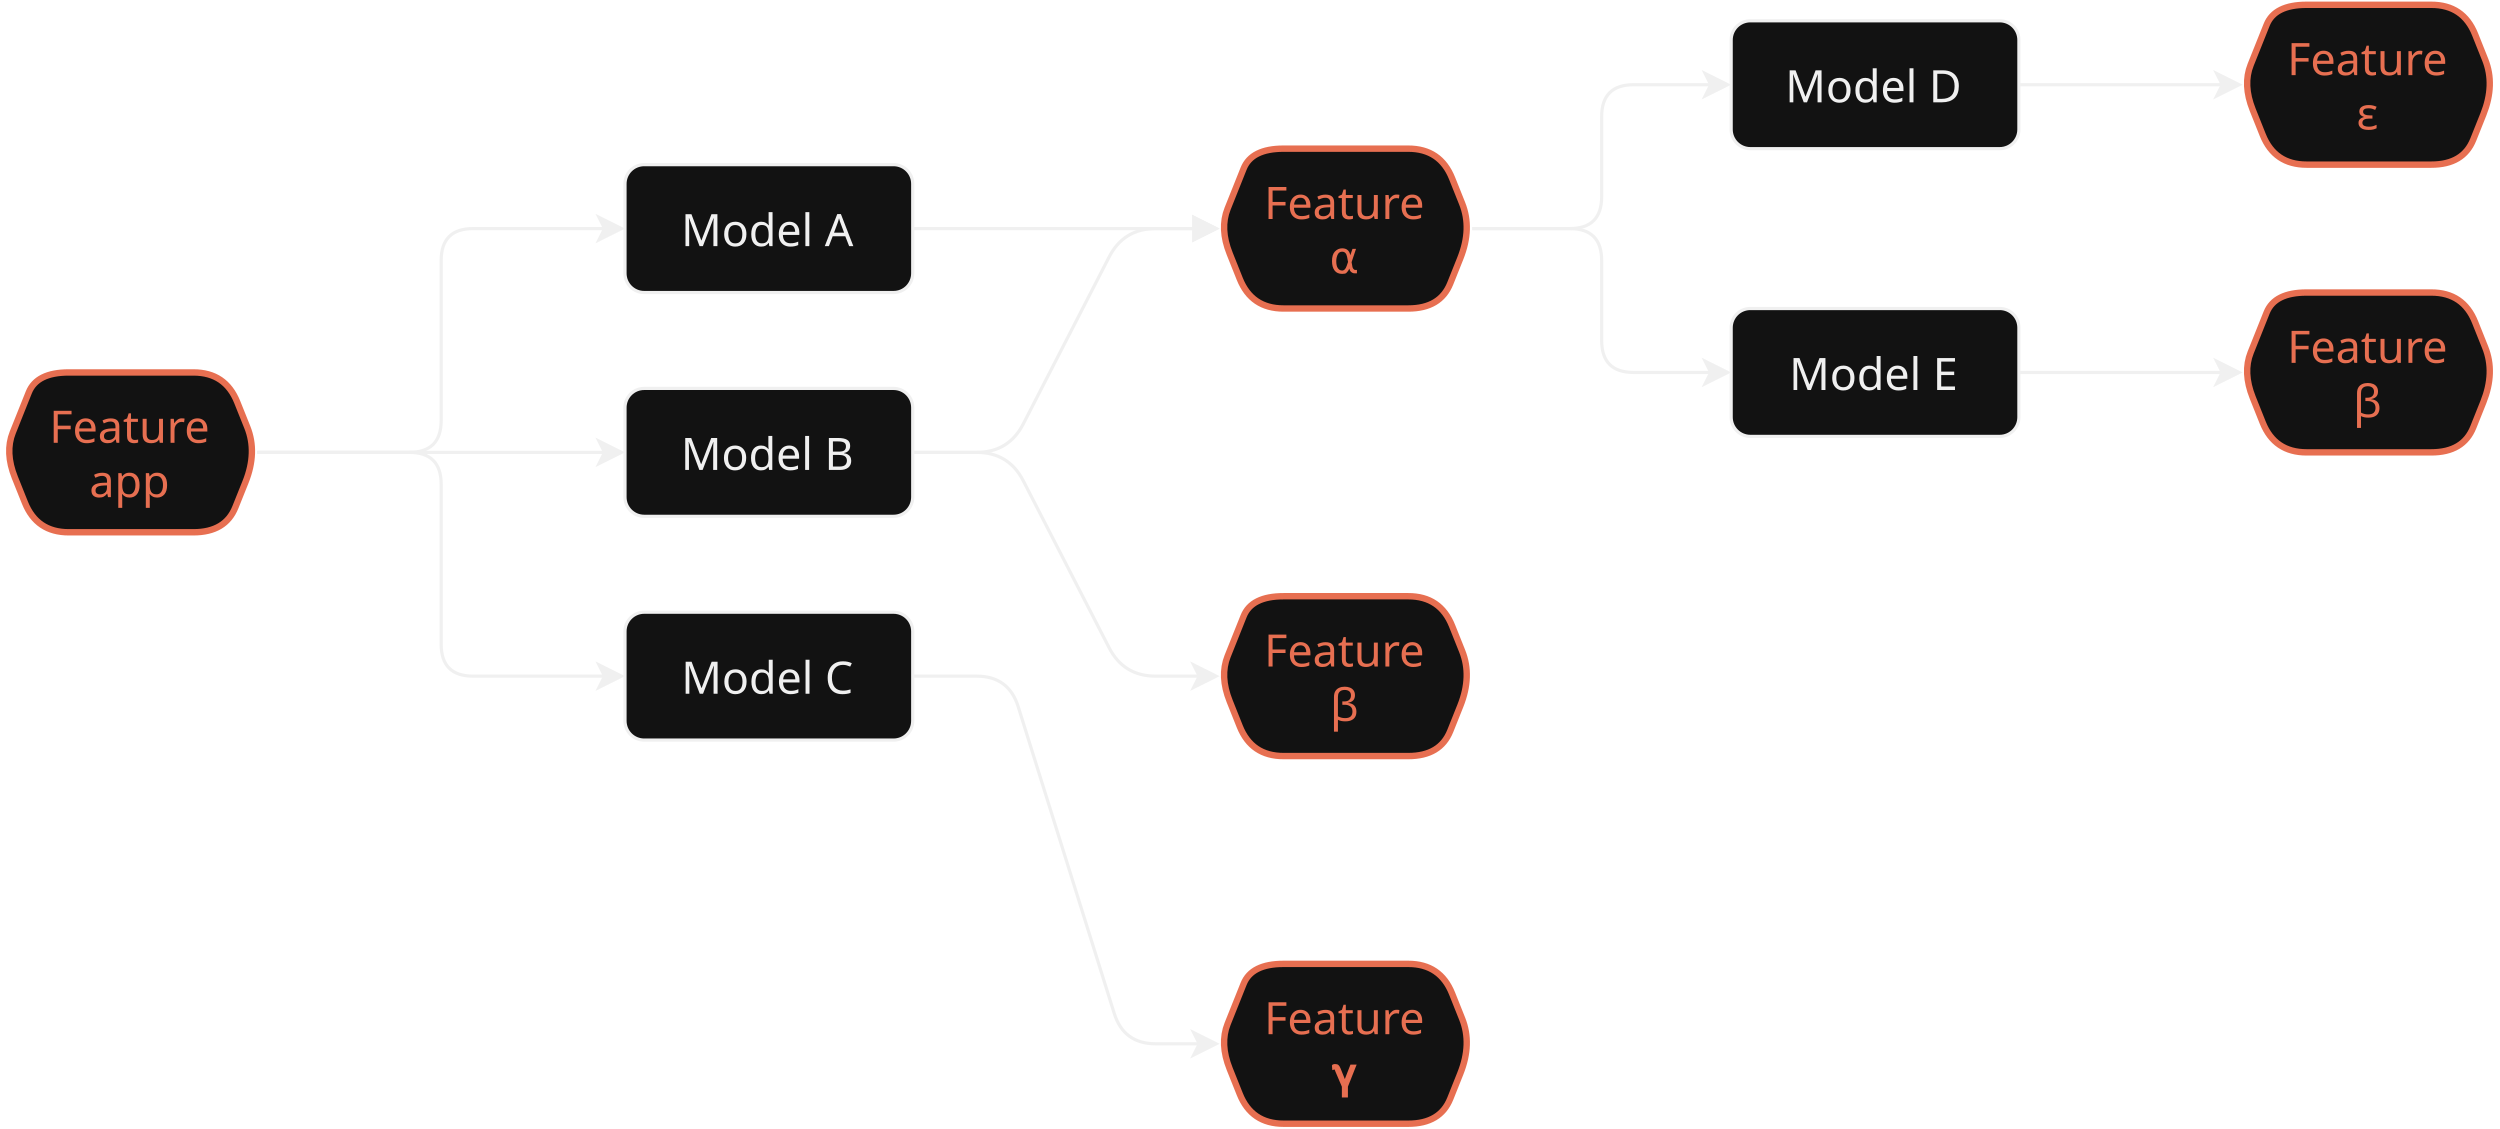
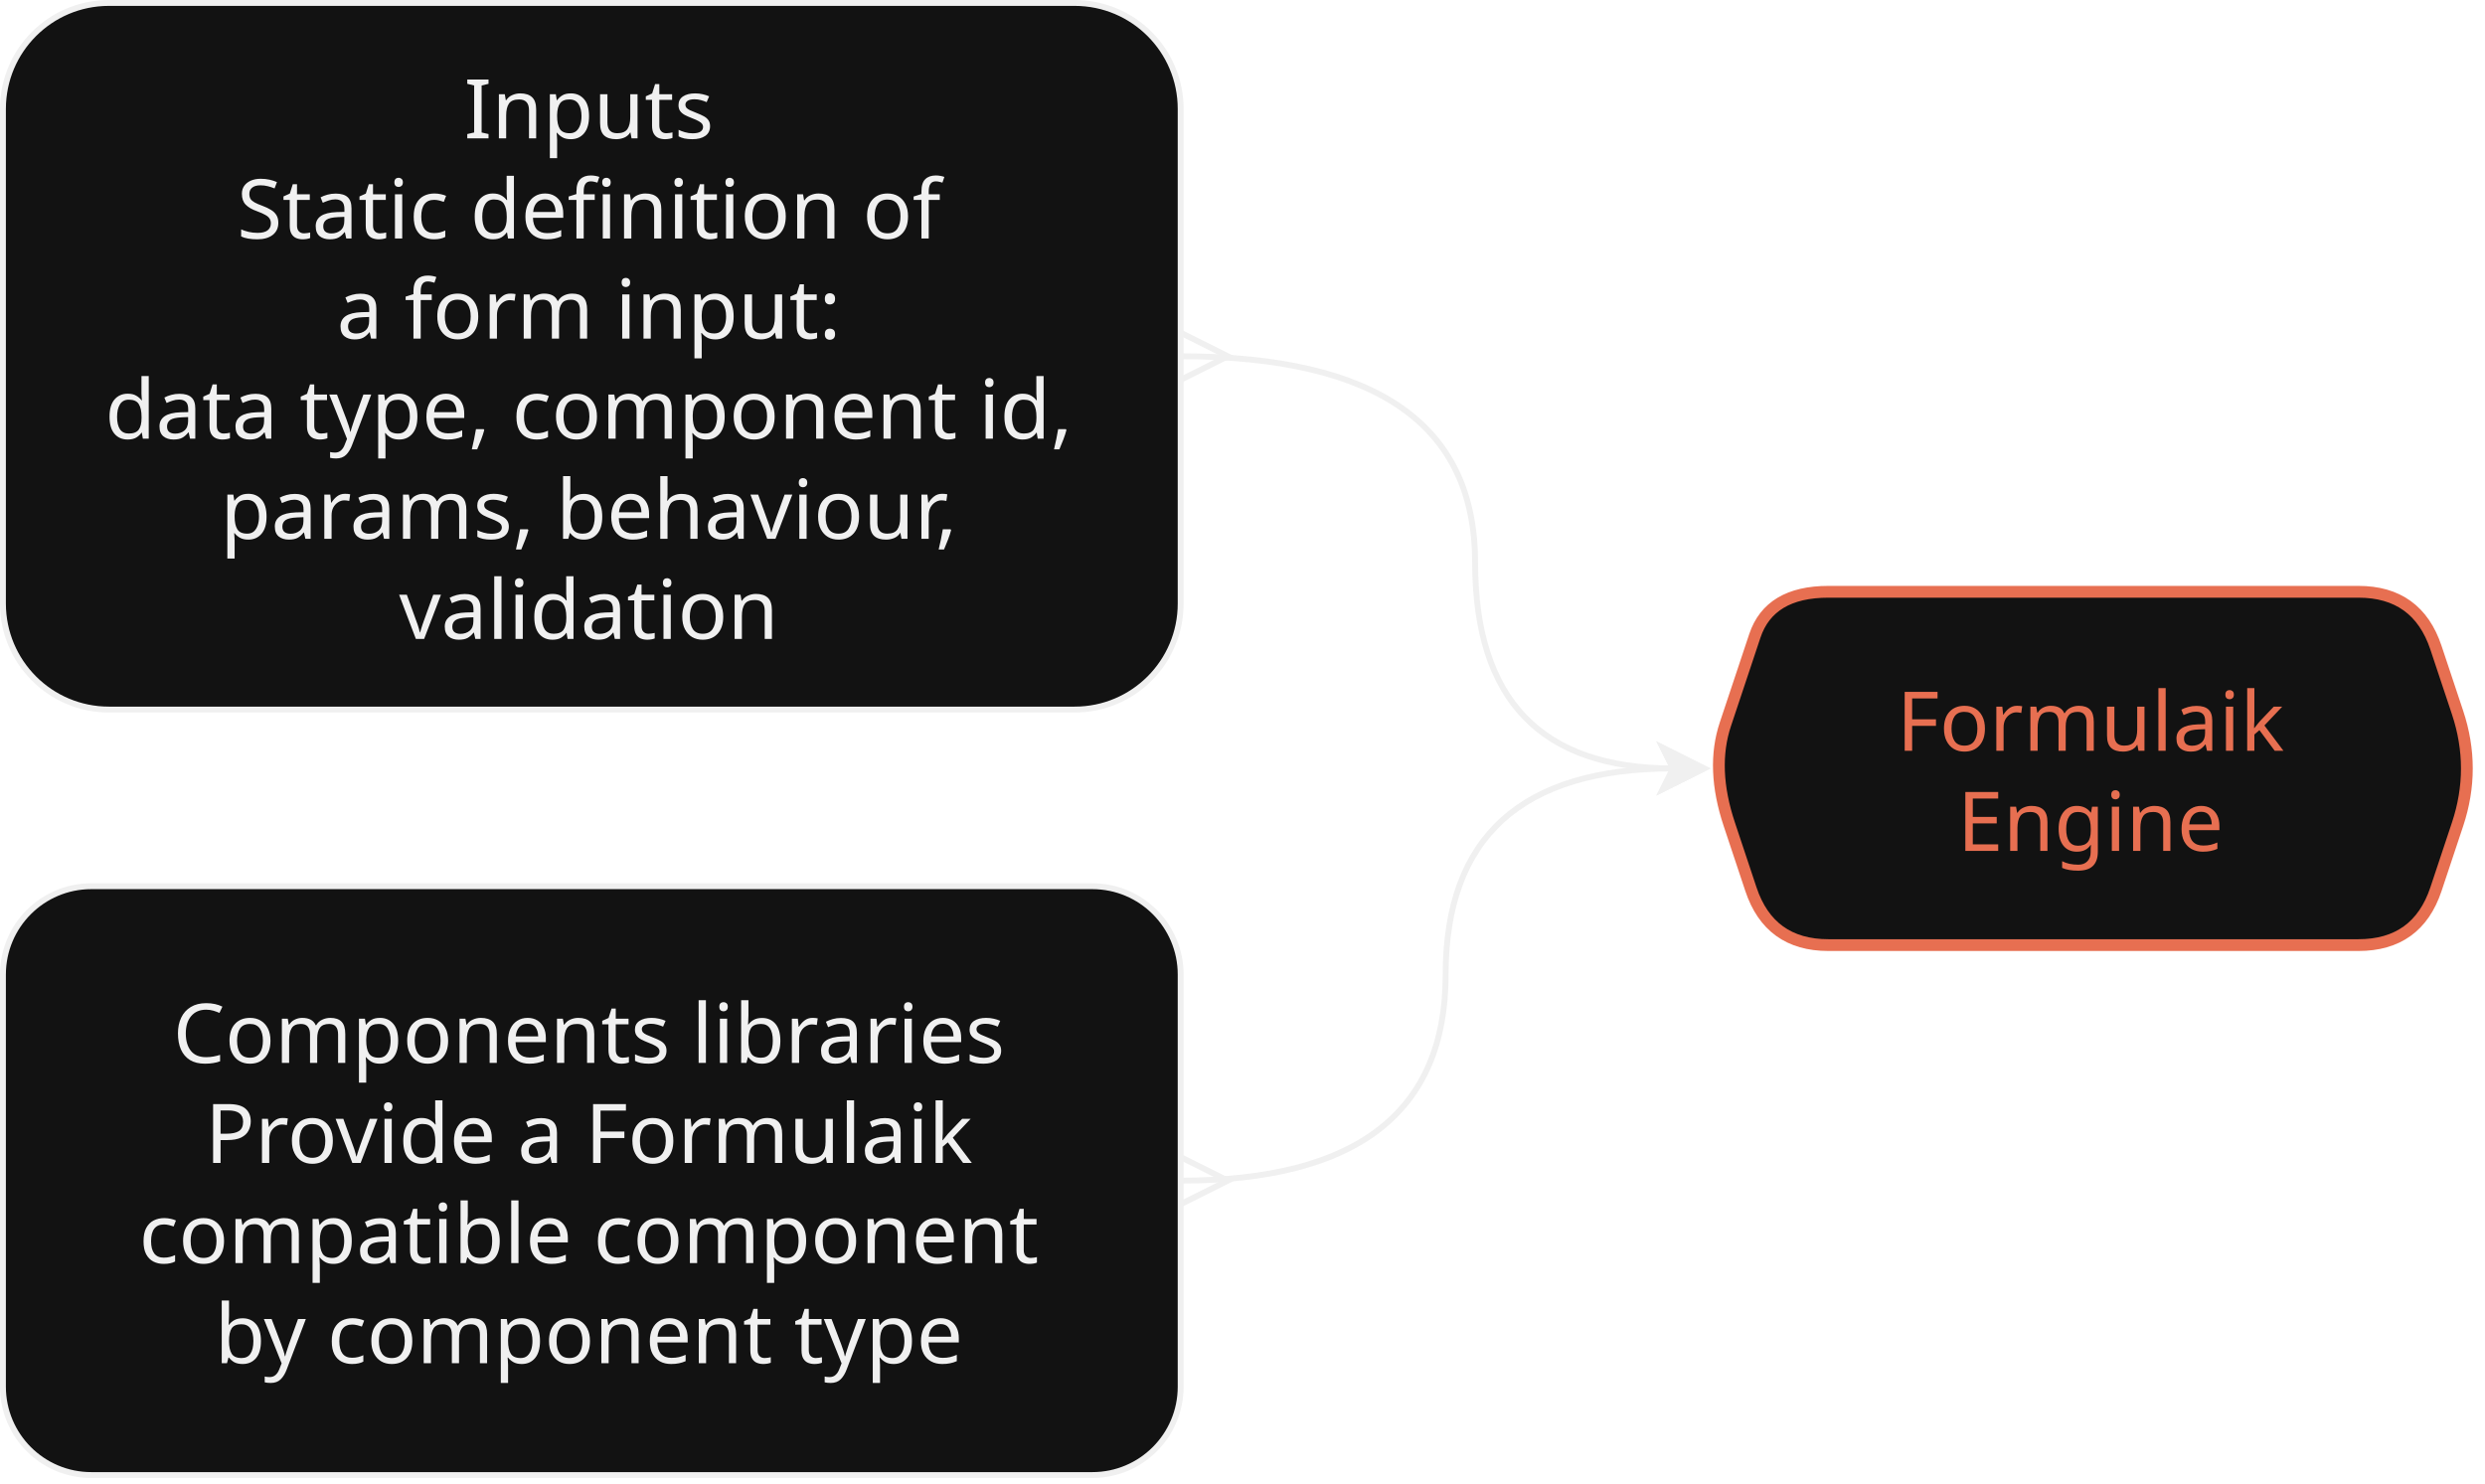
- <svg xmlns="http://www.w3.org/2000/svg" version="1.1" width="782px" height="353px" viewBox="-0.5 -0.5 782 353">
+ <svg xmlns="http://www.w3.org/2000/svg" version="1.1" width="422px" height="252px" viewBox="-0.5 -0.5 422 252">
  <defs />
  <g>
-     <path d="M 285 71 Q 285 71 372.89 71" fill="none" stroke="rgb(240, 240, 240)" stroke-miterlimit="10" pointer-events="stroke" />
-     <path d="M 379.89 71 L 372.89 74.5 L 372.89 67.5 Z" fill="rgb(240, 240, 240)" stroke="rgb(240, 240, 240)" stroke-miterlimit="10" pointer-events="all" />
-     <rect x="195" y="51" width="90" height="40" rx="6" ry="6" fill="rgb(18, 18, 18)" stroke="rgb(240, 240, 240)" pointer-events="all" />
-     <g fill="rgb(240, 240, 240)" font-family="Space Grotesk" text-anchor="middle" font-size="14px">
-       <text x="239.5" y="76.5">Model A</text>
+     <g>
+       <rect x="0" y="0" width="200" height="120" rx="18" ry="18" fill="rgb(18, 18, 18)" stroke="rgb(240, 240, 240)" pointer-events="all" />
    </g>
-     <path d="M 285 141 L 305 141 Q 315 141 319.58 132.11 L 346.43 79.89 Q 351 71 361 71 L 372.89 71" fill="none" stroke="rgb(240, 240, 240)" stroke-miterlimit="10" pointer-events="stroke" />
-     <path d="M 379.89 71 L 372.89 74.5 L 372.89 67.5 Z" fill="rgb(240, 240, 240)" stroke="rgb(240, 240, 240)" stroke-miterlimit="10" pointer-events="all" />
-     <path d="M 285 141 L 305 141 Q 315 141 319.58 149.89 L 346.43 202.11 Q 351 211 361 211 L 374.64 211" fill="none" stroke="rgb(240, 240, 240)" stroke-miterlimit="10" pointer-events="stroke" />
-     <path d="M 379.89 211 L 372.89 214.5 L 374.64 211 L 372.89 207.5 Z" fill="rgb(240, 240, 240)" stroke="rgb(240, 240, 240)" stroke-miterlimit="10" pointer-events="all" />
-     <rect x="195" y="121" width="90" height="40" rx="6" ry="6" fill="rgb(18, 18, 18)" stroke="rgb(240, 240, 240)" pointer-events="all" />
-     <g fill="rgb(240, 240, 240)" font-family="Space Grotesk" text-anchor="middle" font-size="14px">
-       <text x="239.5" y="146.5">Model B</text>
+     <g>
+       <g fill="rgb(240, 240, 240)" font-family="Space Grotesk" text-anchor="middle" font-size="14px">
+         <text x="99.5" y="23">Inputs </text>
+         <text x="99.5" y="40">Static definition of </text>
+         <text x="99.5" y="57">a form input:</text>
+         <text x="99.5" y="74">data type, component id, </text>
+         <text x="99.5" y="91">params, behaviour, </text>
+         <text x="99.5" y="108">validation</text>
+       </g>
    </g>
-     <path d="M 285 211 L 305 211 Q 315 211 317.99 220.55 L 348.02 316.46 Q 351 326 361 326 L 374.64 326" fill="none" stroke="rgb(240, 240, 240)" stroke-miterlimit="10" pointer-events="stroke" />
-     <path d="M 379.89 326 L 372.89 329.5 L 374.64 326 L 372.89 322.5 Z" fill="rgb(240, 240, 240)" stroke="rgb(240, 240, 240)" stroke-miterlimit="10" pointer-events="all" />
-     <rect x="195" y="191" width="90" height="40" rx="6" ry="6" fill="rgb(18, 18, 18)" stroke="rgb(240, 240, 240)" pointer-events="all" />
-     <g fill="rgb(240, 240, 240)" font-family="Space Grotesk" text-anchor="middle" font-size="14px">
-       <text x="239.5" y="216.5">Model C</text>
+     <g>
+       <path d="M 295 115 L 297.5 107.5 Q 300 100 310 100 L 400 100 Q 410 100 413.17 109.49 L 416.84 120.51 Q 420 130 416.84 139.49 L 413.17 150.51 Q 410 160 400 160 L 310 160 Q 300 160 296.84 150.51 L 293.17 139.49 Q 290 130 292.5 122.5 Z" fill="rgb(18, 18, 18)" stroke="#e76f51" stroke-width="2" stroke-miterlimit="10" pointer-events="all" />
    </g>
-     <path d="M 460 71 L 490.5 71 Q 500.5 71 500.5 61 L 500.5 36 Q 500.5 26 510.5 26 L 534.64 26" fill="none" stroke="rgb(240, 240, 240)" stroke-miterlimit="10" pointer-events="stroke" />
-     <path d="M 539.89 26 L 532.89 29.5 L 534.64 26 L 532.89 22.5 Z" fill="rgb(240, 240, 240)" stroke="rgb(240, 240, 240)" stroke-miterlimit="10" pointer-events="all" />
-     <path d="M 460 71 L 490.5 71 Q 500.5 71 500.5 81 L 500.5 106 Q 500.5 116 510.5 116 L 534.64 116" fill="none" stroke="rgb(240, 240, 240)" stroke-miterlimit="10" pointer-events="stroke" />
-     <path d="M 539.89 116 L 532.89 119.5 L 534.64 116 L 532.89 112.5 Z" fill="rgb(240, 240, 240)" stroke="rgb(240, 240, 240)" stroke-miterlimit="10" pointer-events="all" />
-     <path d="M 386 58.5 L 388.5 52.25 Q 391 46 401 46 L 440 46 Q 450 46 453.72 55.29 L 456.86 63.14 Q 460 71 456.29 80.29 L 453.15 88.14 Q 450 96 440 96 L 401 96 Q 391 96 387.29 86.72 L 384.15 78.86 Q 381 71 383.5 64.75 Z" fill="rgb(18, 18, 18)" stroke="#e76f51" stroke-width="2" stroke-miterlimit="10" pointer-events="all" />
-     <g fill="#E76F51" font-family="Space Grotesk" text-anchor="middle" font-size="14px">
-       <text x="420" y="68">Feature </text>
-       <text x="420" y="85">⍺</text>
+     <g>
+       <g fill="#E76F51" font-family="Space Grotesk" text-anchor="middle" font-size="14px">
+         <text x="354.5" y="127">Formulaik</text>
+         <text x="354.5" y="144">Engine</text>
+       </g>
    </g>
-     <path d="M 386 198.5 L 388.5 192.25 Q 391 186 401 186 L 440 186 Q 450 186 453.72 195.29 L 456.86 203.14 Q 460 211 456.29 220.29 L 453.15 228.14 Q 450 236 440 236 L 401 236 Q 391 236 387.29 226.72 L 384.15 218.86 Q 381 211 383.5 204.75 Z" fill="rgb(18, 18, 18)" stroke="#e76f51" stroke-width="2" stroke-miterlimit="10" pointer-events="all" />
-     <g fill="#E76F51" font-family="Space Grotesk" text-anchor="middle" font-size="14px">
-       <text x="420" y="208">Feature </text>
-       <text x="420" y="225">β</text>
+     <g>
+       <path d="M 200 60 Q 250 60 250 95 Q 250 130 283.63 130" fill="none" stroke="rgb(240, 240, 240)" stroke-miterlimit="10" pointer-events="stroke" />
+       <path d="M 200 64 L 208 60 L 200 56" fill="none" stroke="rgb(240, 240, 240)" stroke-miterlimit="10" pointer-events="all" />
+       <path d="M 288.88 130 L 281.88 133.5 L 283.63 130 L 281.88 126.5 Z" fill="rgb(240, 240, 240)" stroke="rgb(240, 240, 240)" stroke-miterlimit="10" pointer-events="all" />
    </g>
-     <path d="M 386 313.5 L 388.5 307.25 Q 391 301 401 301 L 440 301 Q 450 301 453.72 310.29 L 456.86 318.15 Q 460 326 456.29 335.29 L 453.15 343.15 Q 450 351 440 351 L 401 351 Q 391 351 387.29 341.72 L 384.15 333.86 Q 381 326 383.5 319.75 Z" fill="rgb(18, 18, 18)" stroke="#e76f51" stroke-width="2" stroke-miterlimit="10" pointer-events="all" />
-     <g fill="#E76F51" font-family="Space Grotesk" text-anchor="middle" font-size="14px">
-       <text x="420" y="323">Feature </text>
-       <text x="420" y="340">𝛄</text>
+     <g>
+       <path d="M 200 200 Q 245 200 245 165 Q 245 130 283.63 130" fill="none" stroke="rgb(240, 240, 240)" stroke-miterlimit="10" pointer-events="stroke" />
+       <path d="M 200 204 L 208 200 L 200 196" fill="none" stroke="rgb(240, 240, 240)" stroke-miterlimit="10" pointer-events="all" />
+       <path d="M 288.88 130 L 281.88 133.5 L 283.63 130 L 281.88 126.5 Z" fill="rgb(240, 240, 240)" stroke="rgb(240, 240, 240)" stroke-miterlimit="10" pointer-events="all" />
    </g>
-     <path d="M 80 141 L 127.5 141 Q 137.5 141 137.5 131 L 137.5 81 Q 137.5 71 147.5 71 L 188.63 71" fill="none" stroke="rgb(240, 240, 240)" stroke-miterlimit="10" pointer-events="stroke" />
-     <path d="M 193.88 71 L 186.88 74.5 L 188.63 71 L 186.88 67.5 Z" fill="rgb(240, 240, 240)" stroke="rgb(240, 240, 240)" stroke-miterlimit="10" pointer-events="all" />
-     <path d="M 80 141 L 188.63 141" fill="none" stroke="rgb(240, 240, 240)" stroke-miterlimit="10" pointer-events="stroke" />
-     <path d="M 193.88 141 L 186.88 144.5 L 188.63 141 L 186.88 137.5 Z" fill="rgb(240, 240, 240)" stroke="rgb(240, 240, 240)" stroke-miterlimit="10" pointer-events="all" />
-     <path d="M 80 141 L 127.5 141 Q 137.5 141 137.5 151 L 137.5 201 Q 137.5 211 147.5 211 L 188.63 211" fill="none" stroke="rgb(240, 240, 240)" stroke-miterlimit="10" pointer-events="stroke" />
-     <path d="M 193.88 211 L 186.88 214.5 L 188.63 211 L 186.88 207.5 Z" fill="rgb(240, 240, 240)" stroke="rgb(240, 240, 240)" stroke-miterlimit="10" pointer-events="all" />
-     <path d="M 6 128.5 L 8.5 122.25 Q 11 116 21 116 L 60 116 Q 70 116 73.71 125.29 L 76.86 133.14 Q 80 141 76.29 150.29 L 73.14 158.14 Q 70 166 60 166 L 21 166 Q 11 166 7.29 156.72 L 4.14 148.86 Q 1 141 3.5 134.75 Z" fill="rgb(18, 18, 18)" stroke="#e76f51" stroke-width="2" stroke-miterlimit="10" pointer-events="all" />
-     <g fill="#E76F51" font-family="Space Grotesk" text-anchor="middle" font-size="14px">
-       <text x="40" y="138">Feature </text>
-       <text x="40" y="155">app</text>
+     <g>
+       <rect x="0" y="150" width="200" height="100" rx="15" ry="15" fill="rgb(18, 18, 18)" stroke="rgb(240, 240, 240)" pointer-events="all" />
    </g>
-     <path d="M 631.01 26 L 694.64 26" fill="none" stroke="rgb(240, 240, 240)" stroke-miterlimit="10" pointer-events="stroke" />
-     <path d="M 699.89 26 L 692.89 29.5 L 694.64 26 L 692.89 22.5 Z" fill="rgb(240, 240, 240)" stroke="rgb(240, 240, 240)" stroke-miterlimit="10" pointer-events="all" />
-     <rect x="541.01" y="6" width="90" height="40" rx="6" ry="6" fill="rgb(18, 18, 18)" stroke="rgb(240, 240, 240)" pointer-events="all" />
-     <g fill="rgb(240, 240, 240)" font-family="Space Grotesk" text-anchor="middle" font-size="14px">
-       <text x="585.51" y="31.5">Model D</text>
-     </g>
-     <path d="M 631.01 116 L 694.64 116" fill="none" stroke="rgb(240, 240, 240)" stroke-miterlimit="10" pointer-events="stroke" />
-     <path d="M 699.89 116 L 692.89 119.5 L 694.64 116 L 692.89 112.5 Z" fill="rgb(240, 240, 240)" stroke="rgb(240, 240, 240)" stroke-miterlimit="10" pointer-events="all" />
-     <rect x="541.01" y="96" width="90" height="40" rx="6" ry="6" fill="rgb(18, 18, 18)" stroke="rgb(240, 240, 240)" pointer-events="all" />
-     <g fill="rgb(240, 240, 240)" font-family="Space Grotesk" text-anchor="middle" font-size="14px">
-       <text x="585.51" y="121.5">Model E</text>
-     </g>
-     <path d="M 706.01 103.5 L 708.51 97.25 Q 711.01 91 721.01 91 L 760.01 91 Q 770.01 91 773.72 100.29 L 776.86 108.14 Q 780.01 116 776.29 125.29 L 773.15 133.14 Q 770.01 141 760.01 141 L 721.01 141 Q 711.01 141 707.29 131.72 L 704.15 123.86 Q 701.01 116 703.51 109.75 Z" fill="rgb(18, 18, 18)" stroke="#e76f51" stroke-width="2" stroke-miterlimit="10" pointer-events="all" />
-     <g fill="#E76F51" font-family="Space Grotesk" text-anchor="middle" font-size="14px">
-       <text x="740.01" y="113">Feature </text>
-       <text x="740.01" y="130">β</text>
-     </g>
-     <path d="M 706.01 13.5 L 708.51 7.25 Q 711.01 1 721.01 1 L 760.01 1 Q 770.01 1 773.72 10.28 L 776.86 18.14 Q 780.01 26 776.29 35.29 L 773.15 43.14 Q 770.01 51 760.01 51 L 721.01 51 Q 711.01 51 707.29 41.72 L 704.15 33.86 Q 701.01 26 703.51 19.75 Z" fill="rgb(18, 18, 18)" stroke="#e76f51" stroke-width="2" stroke-miterlimit="10" pointer-events="all" />
-     <g fill="#E76F51" font-family="Space Grotesk" text-anchor="middle" font-size="14px">
-       <text x="740.01" y="23">Feature </text>
-       <text x="740.01" y="40">ε</text>
+     <g>
+       <g fill="rgb(240, 240, 240)" font-family="Space Grotesk" text-anchor="middle" font-size="14px">
+         <text x="99.5" y="180">Components libraries</text>
+         <text x="99.5" y="197">Provide a Formulaik </text>
+         <text x="99.5" y="214">compatible component </text>
+         <text x="99.5" y="231">by component type</text>
+       </g>
    </g>
  </g>
</svg>
